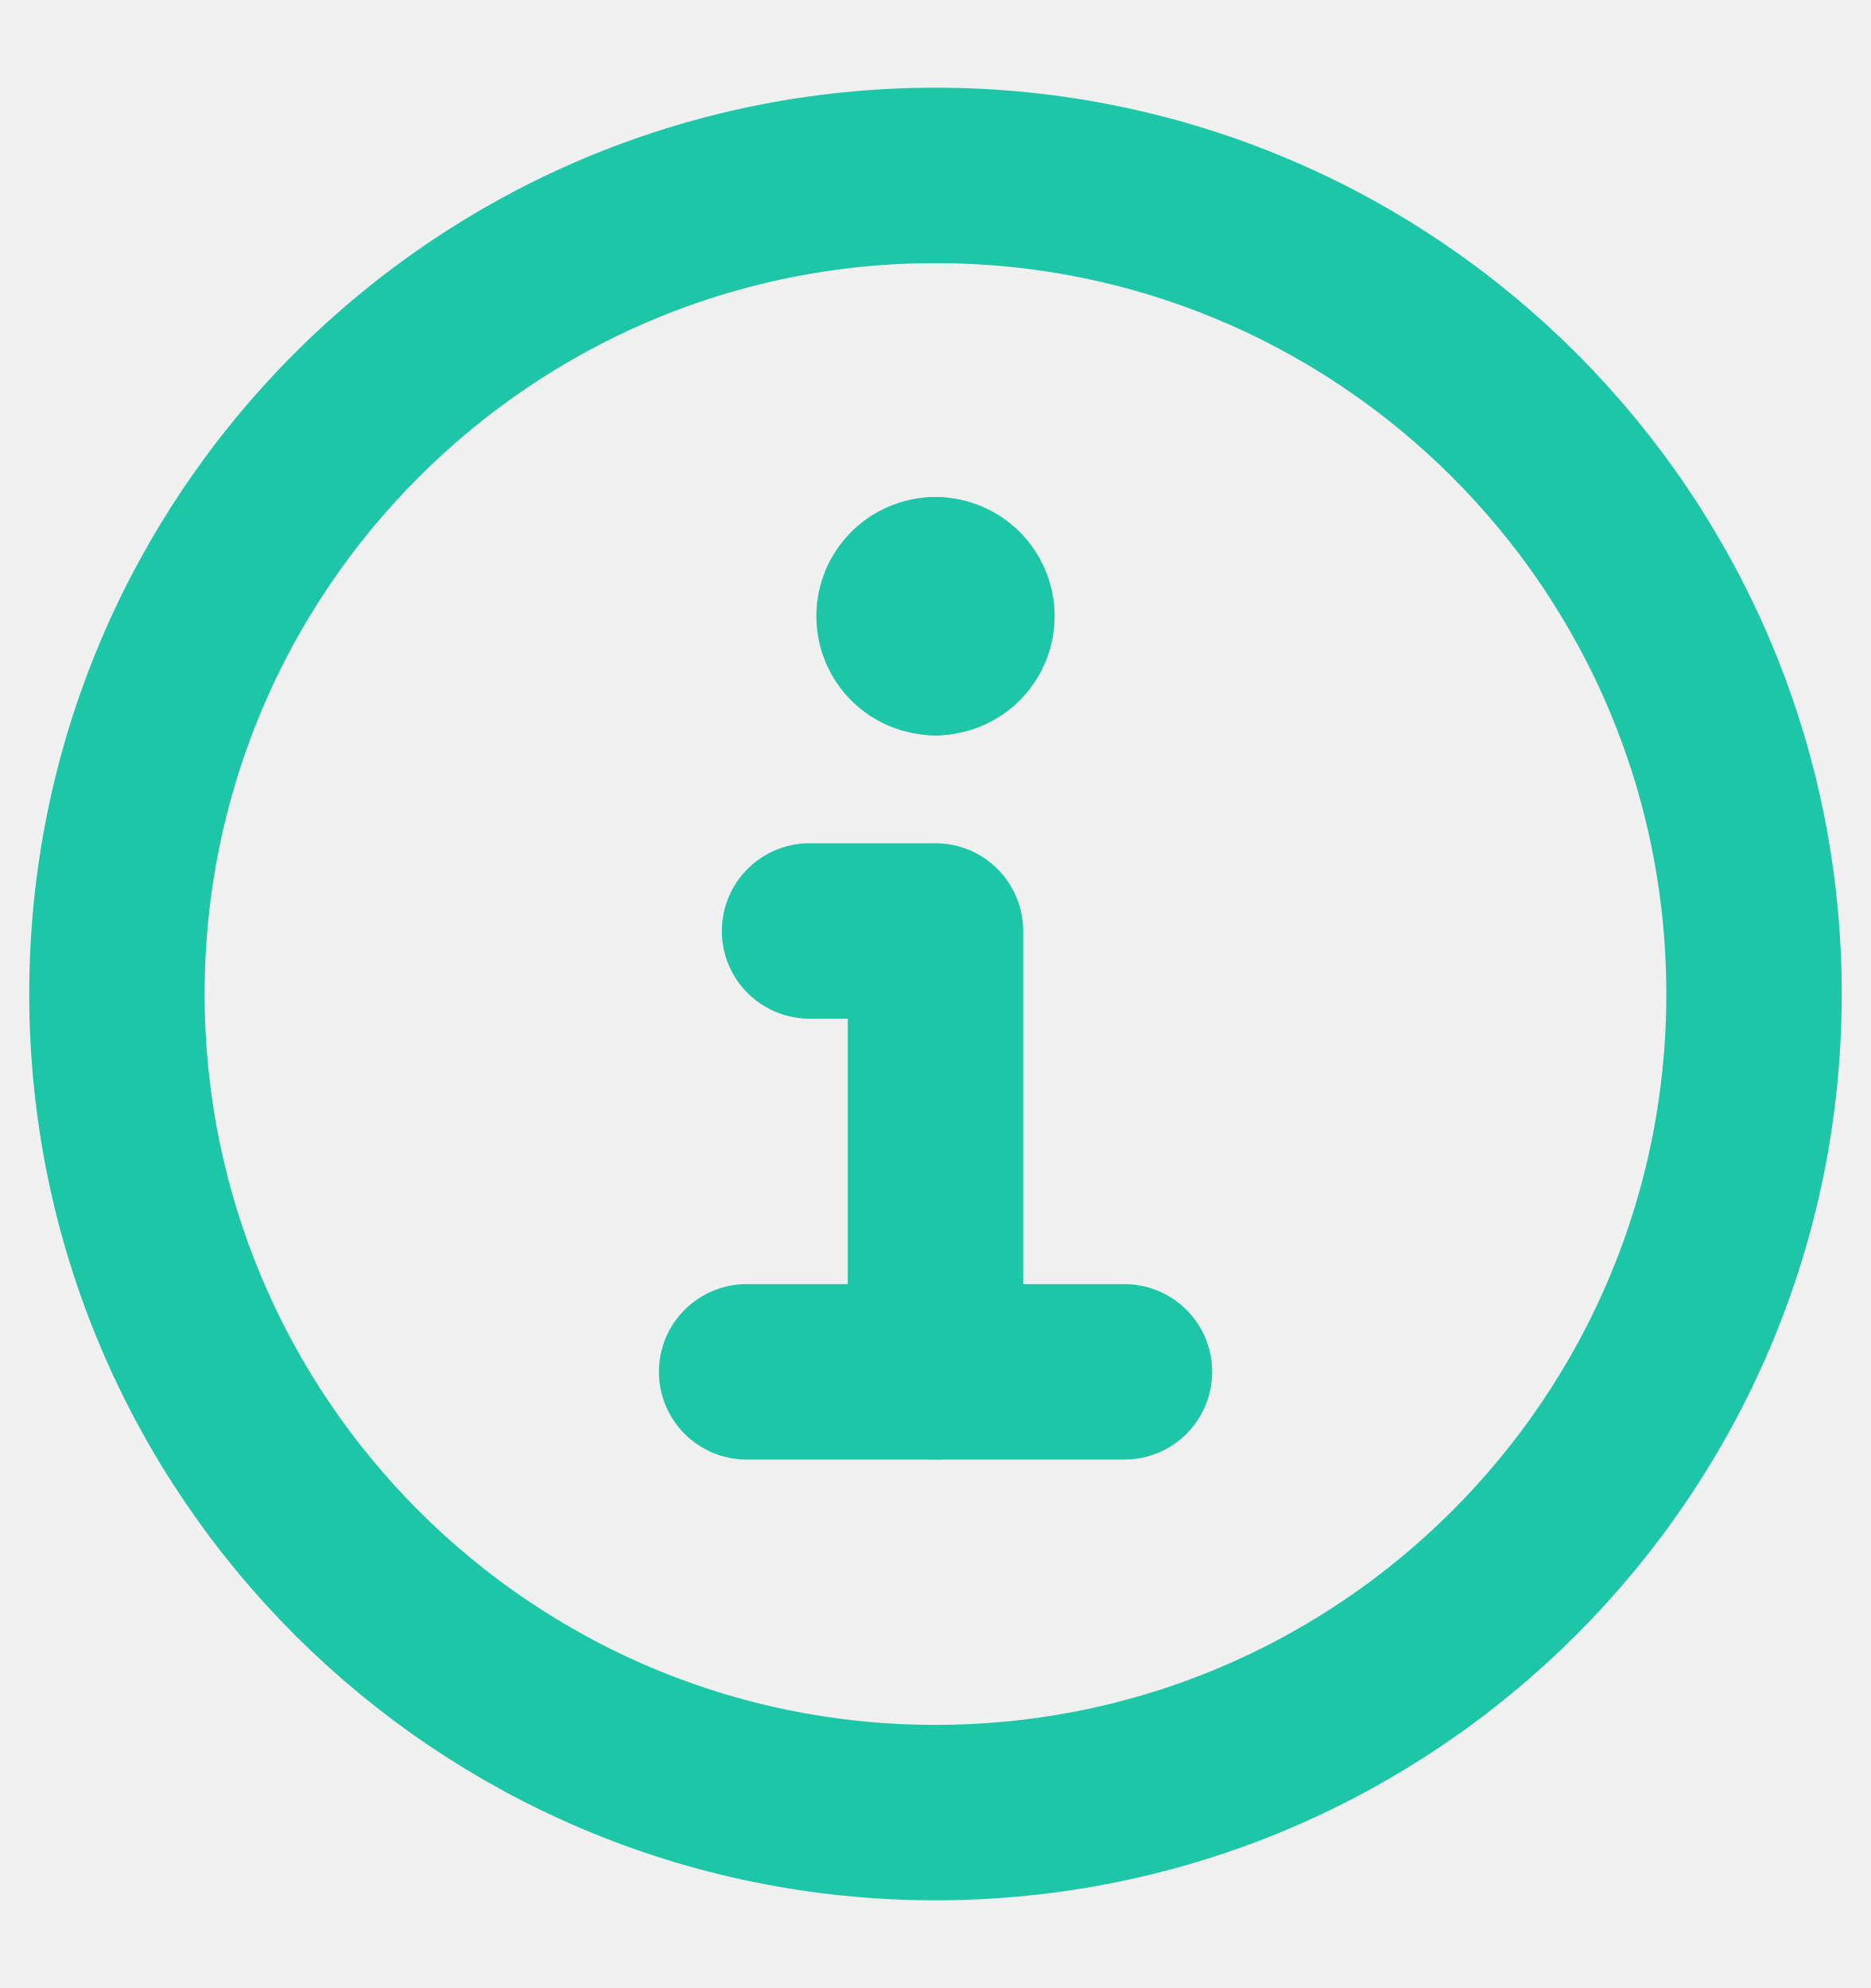
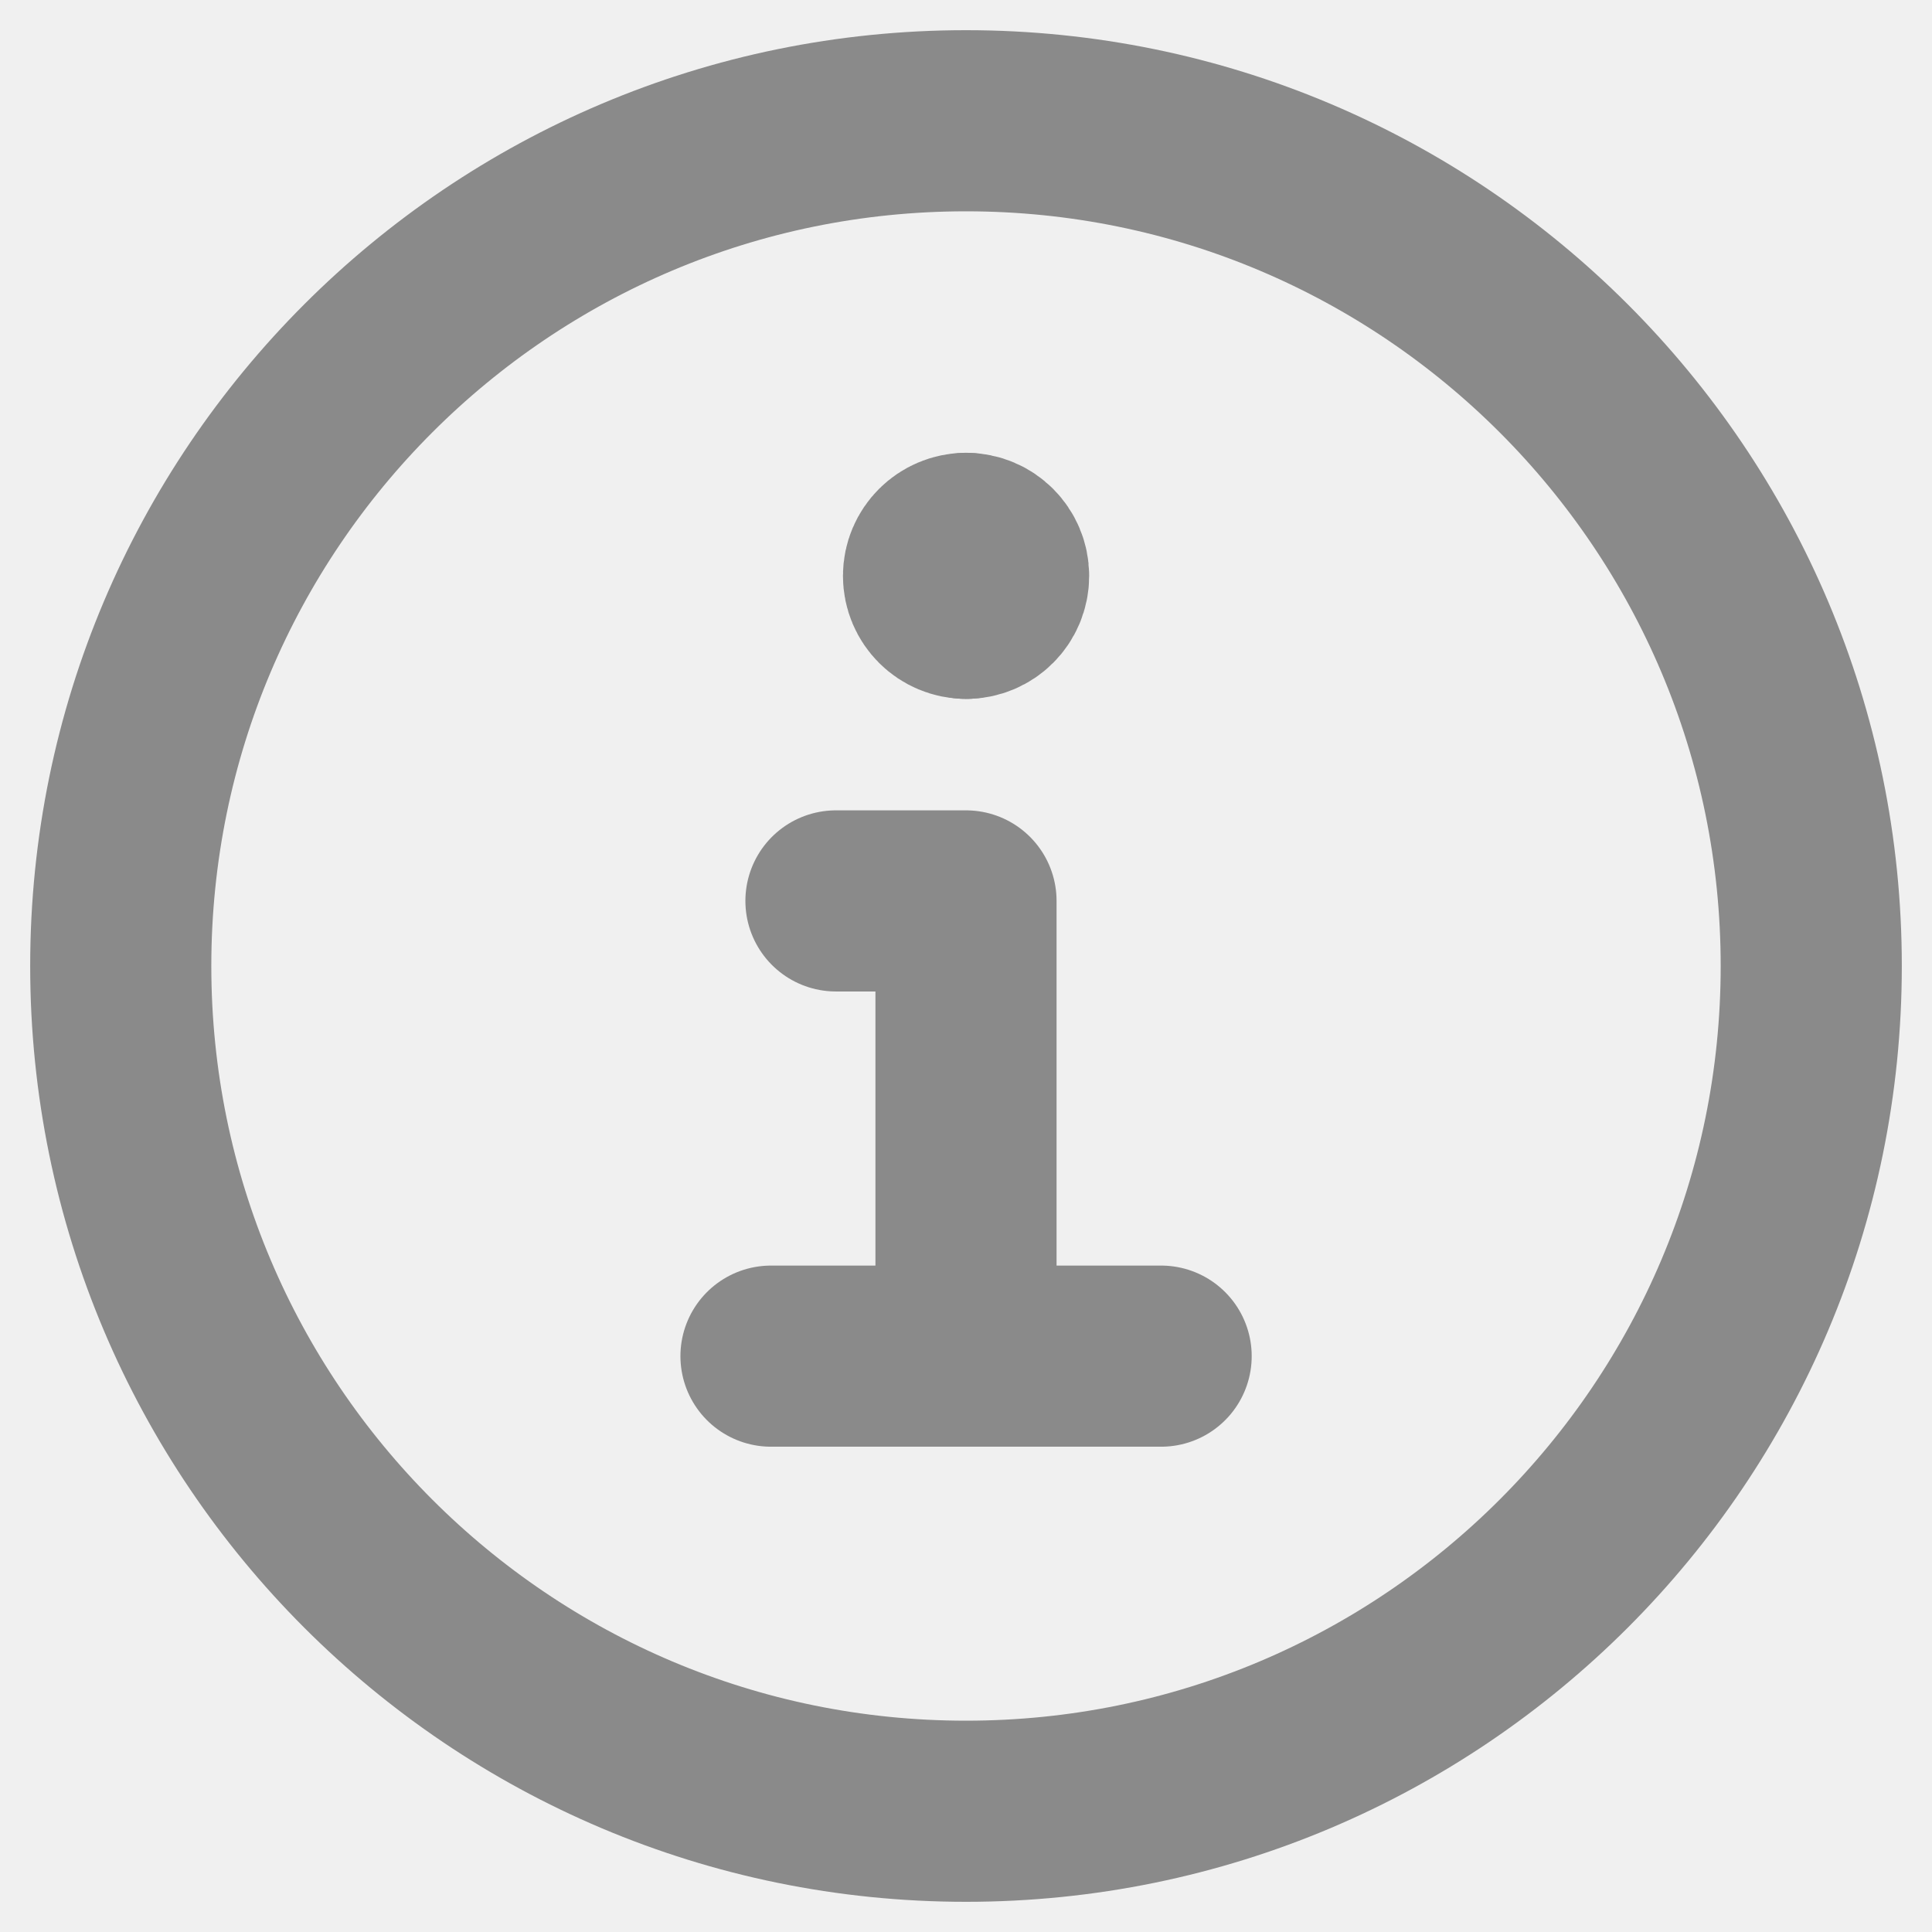
- <svg xmlns="http://www.w3.org/2000/svg" width="16" height="17" viewBox="0 0 16 17" fill="none">
-   <g clip-path="url(#clip0_1456_18358)">
-     <path d="M8 15.5C11.866 15.5 15 12.366 15 8.5C15 4.634 11.866 1.5 8 1.5C4.134 1.5 1 4.634 1 8.5C1 12.366 4.134 15.5 8 15.5Z" stroke="#1DC6A7" stroke-width="1.5" stroke-linecap="round" stroke-linejoin="round" />
-     <path d="M6.385 11.731H9.616" stroke="#1DC6A7" stroke-width="1.5" stroke-linecap="round" stroke-linejoin="round" />
-     <path d="M8 11.731V7.961H6.923" stroke="#1DC6A7" stroke-width="1.5" stroke-linecap="round" stroke-linejoin="round" />
-     <path d="M8 5.538C7.851 5.538 7.731 5.418 7.731 5.269C7.731 5.121 7.851 5 8 5" stroke="#1DC6A7" stroke-width="1.5" stroke-linecap="round" stroke-linejoin="round" />
-     <path d="M8 5.538C8.149 5.538 8.269 5.418 8.269 5.269C8.269 5.121 8.149 5 8 5" stroke="#1DC6A7" stroke-width="1.5" stroke-linecap="round" stroke-linejoin="round" />
+ <svg xmlns="http://www.w3.org/2000/svg" width="16" height="16" viewBox="0 0 16 16" fill="none">
+   <g clip-path="url(#clip0_1994_1192)">
+     <path d="M8 15C11.866 15 15 11.866 15 8C15 4.134 11.866 1 8 1C4.134 1 1 4.134 1 8C1 11.866 4.134 15 8 15Z" stroke="#8A8A8A" stroke-width="1.5" stroke-linecap="round" stroke-linejoin="round" />
+     <path d="M6.385 11.231H9.616" stroke="#8A8A8A" stroke-width="1.5" stroke-linecap="round" stroke-linejoin="round" />
+     <path d="M8 11.231V7.461H6.923" stroke="#8A8A8A" stroke-width="1.5" stroke-linecap="round" stroke-linejoin="round" />
+     <path d="M8.001 5.038C7.852 5.038 7.731 4.918 7.731 4.769C7.731 4.621 7.852 4.5 8.001 4.5" stroke="#8A8A8A" stroke-width="1.5" stroke-linecap="round" stroke-linejoin="round" />
+     <path d="M8.001 5.038C8.15 5.038 8.27 4.918 8.27 4.769C8.27 4.621 8.15 4.5 8.001 4.5" stroke="#8A8A8A" stroke-width="1.5" stroke-linecap="round" stroke-linejoin="round" />
  </g>
  <defs>
-     <clipPath id="clip0_1456_18358">
-       <rect width="16" height="16" fill="white" transform="translate(0 0.5)" />
+     <clipPath id="clip0_1994_1192">
+       <rect width="16" height="16" fill="white" />
    </clipPath>
  </defs>
</svg>
